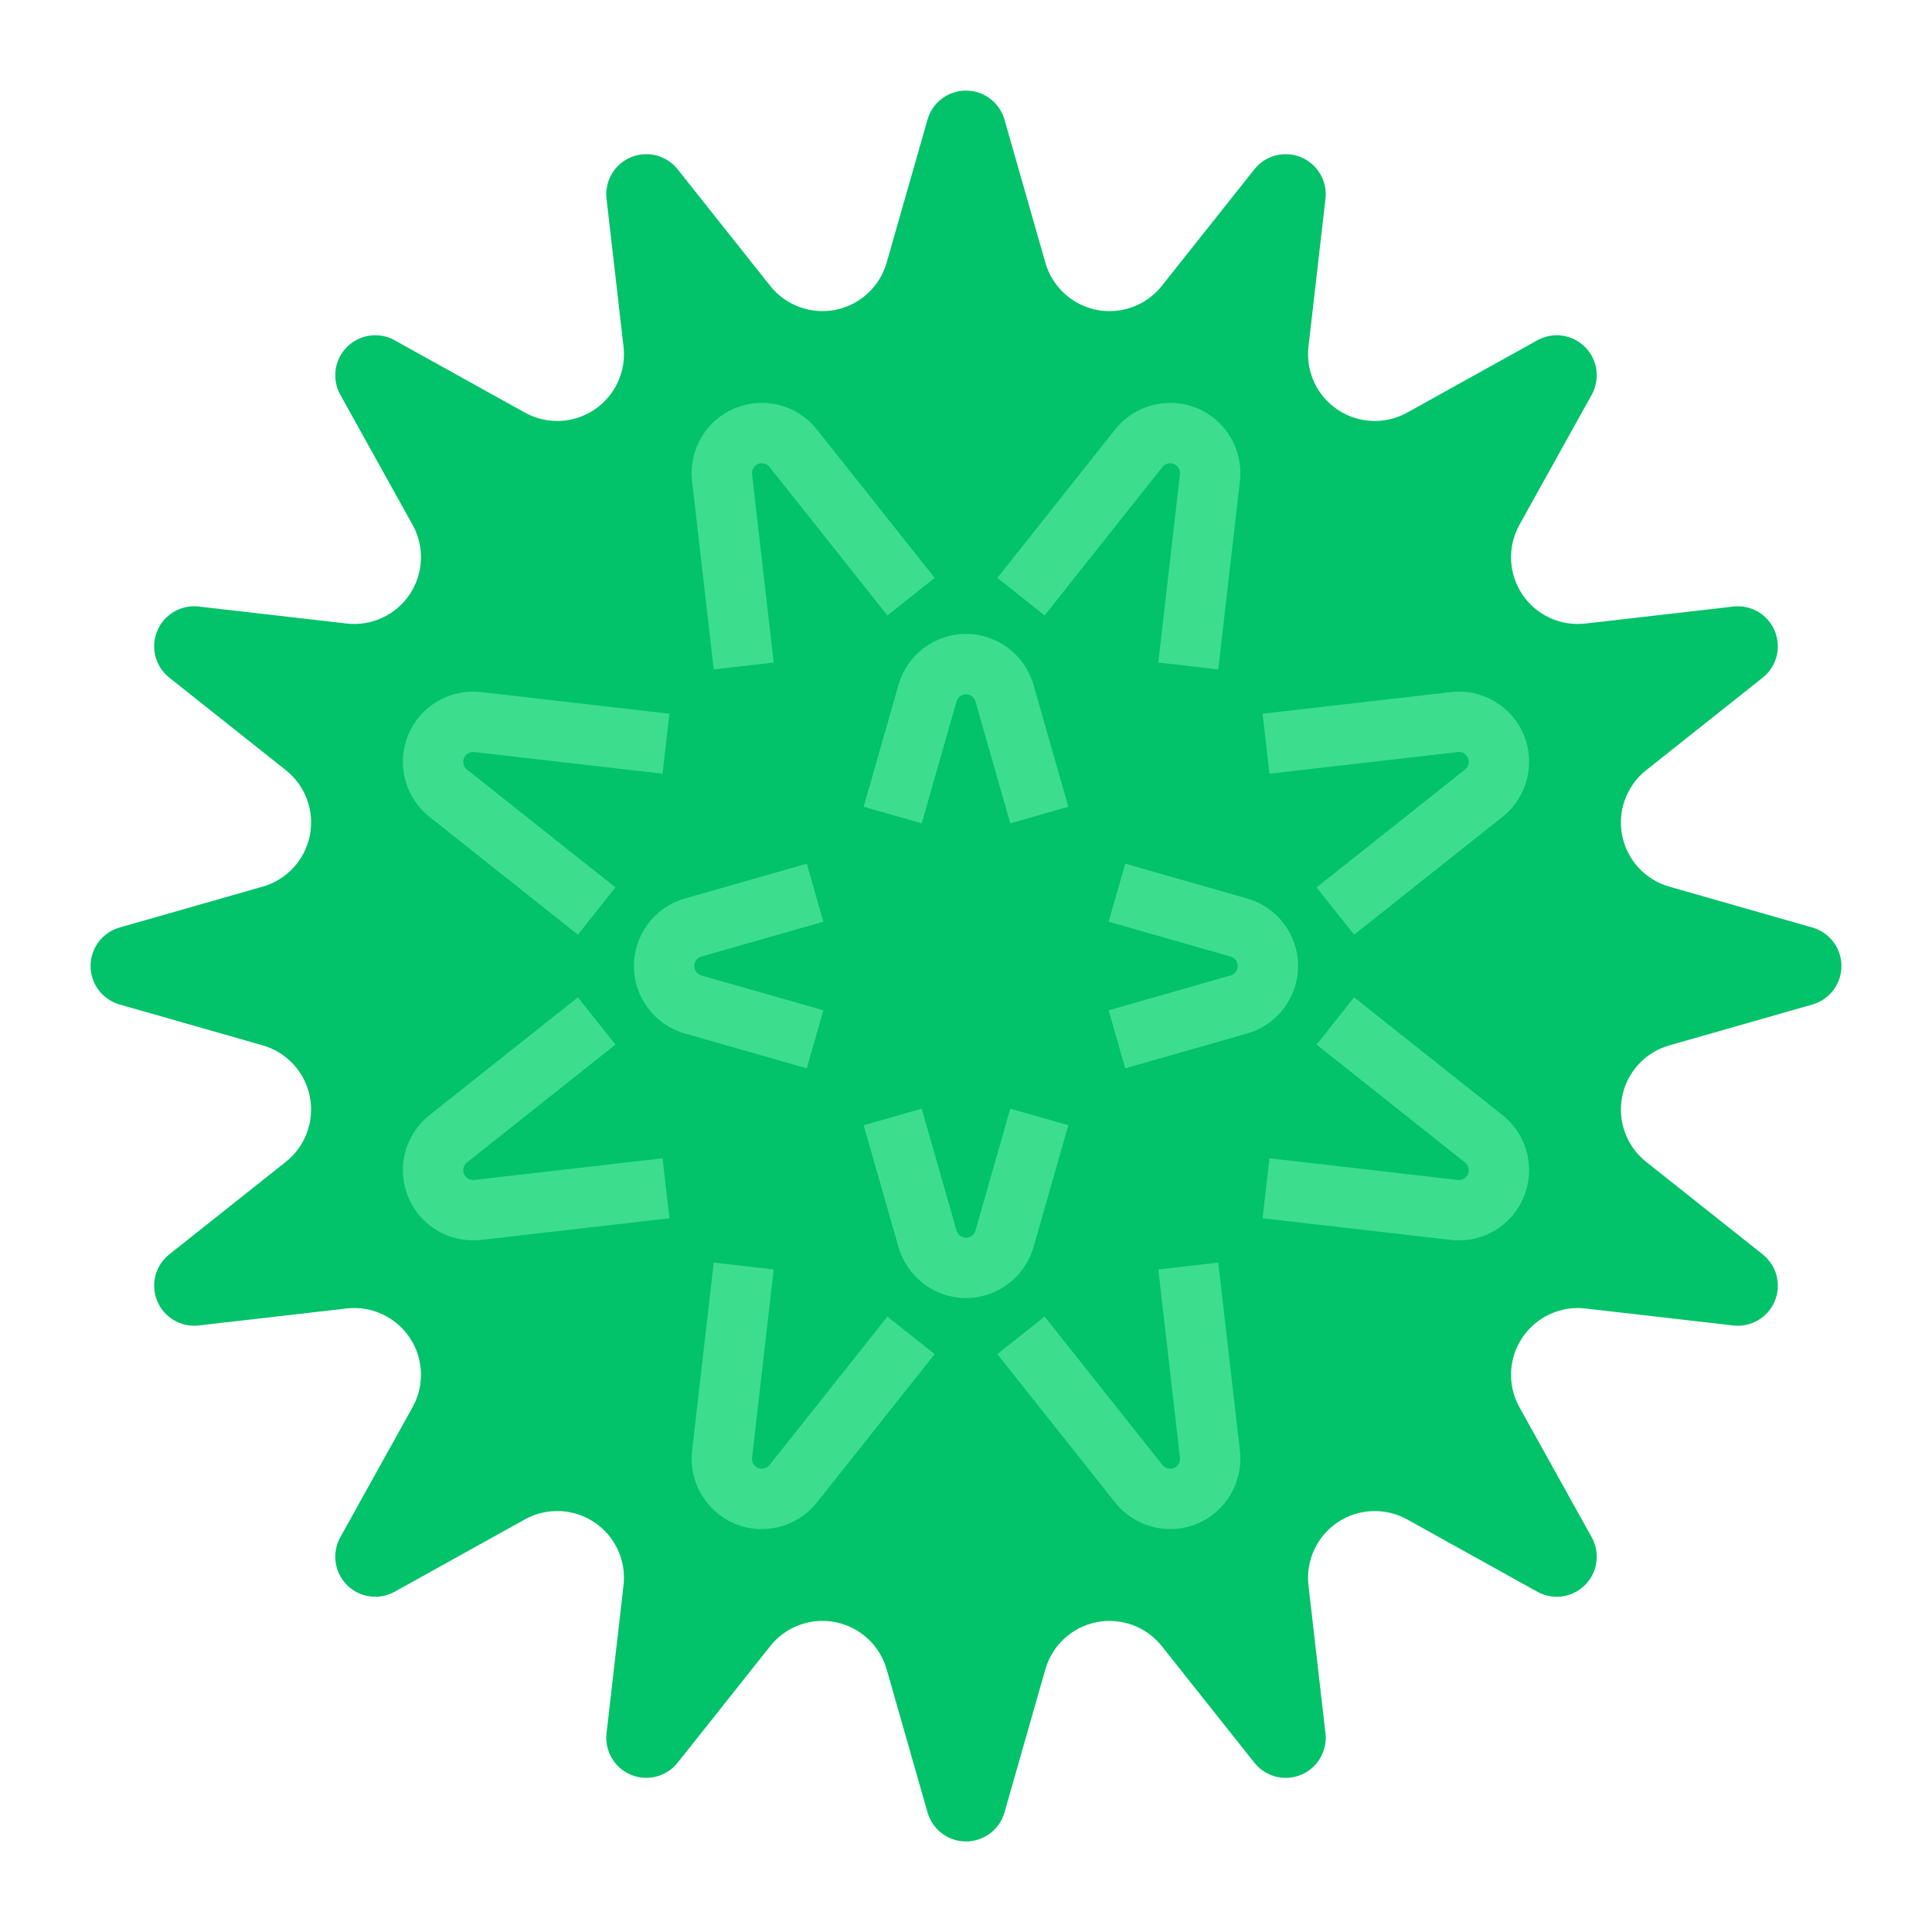
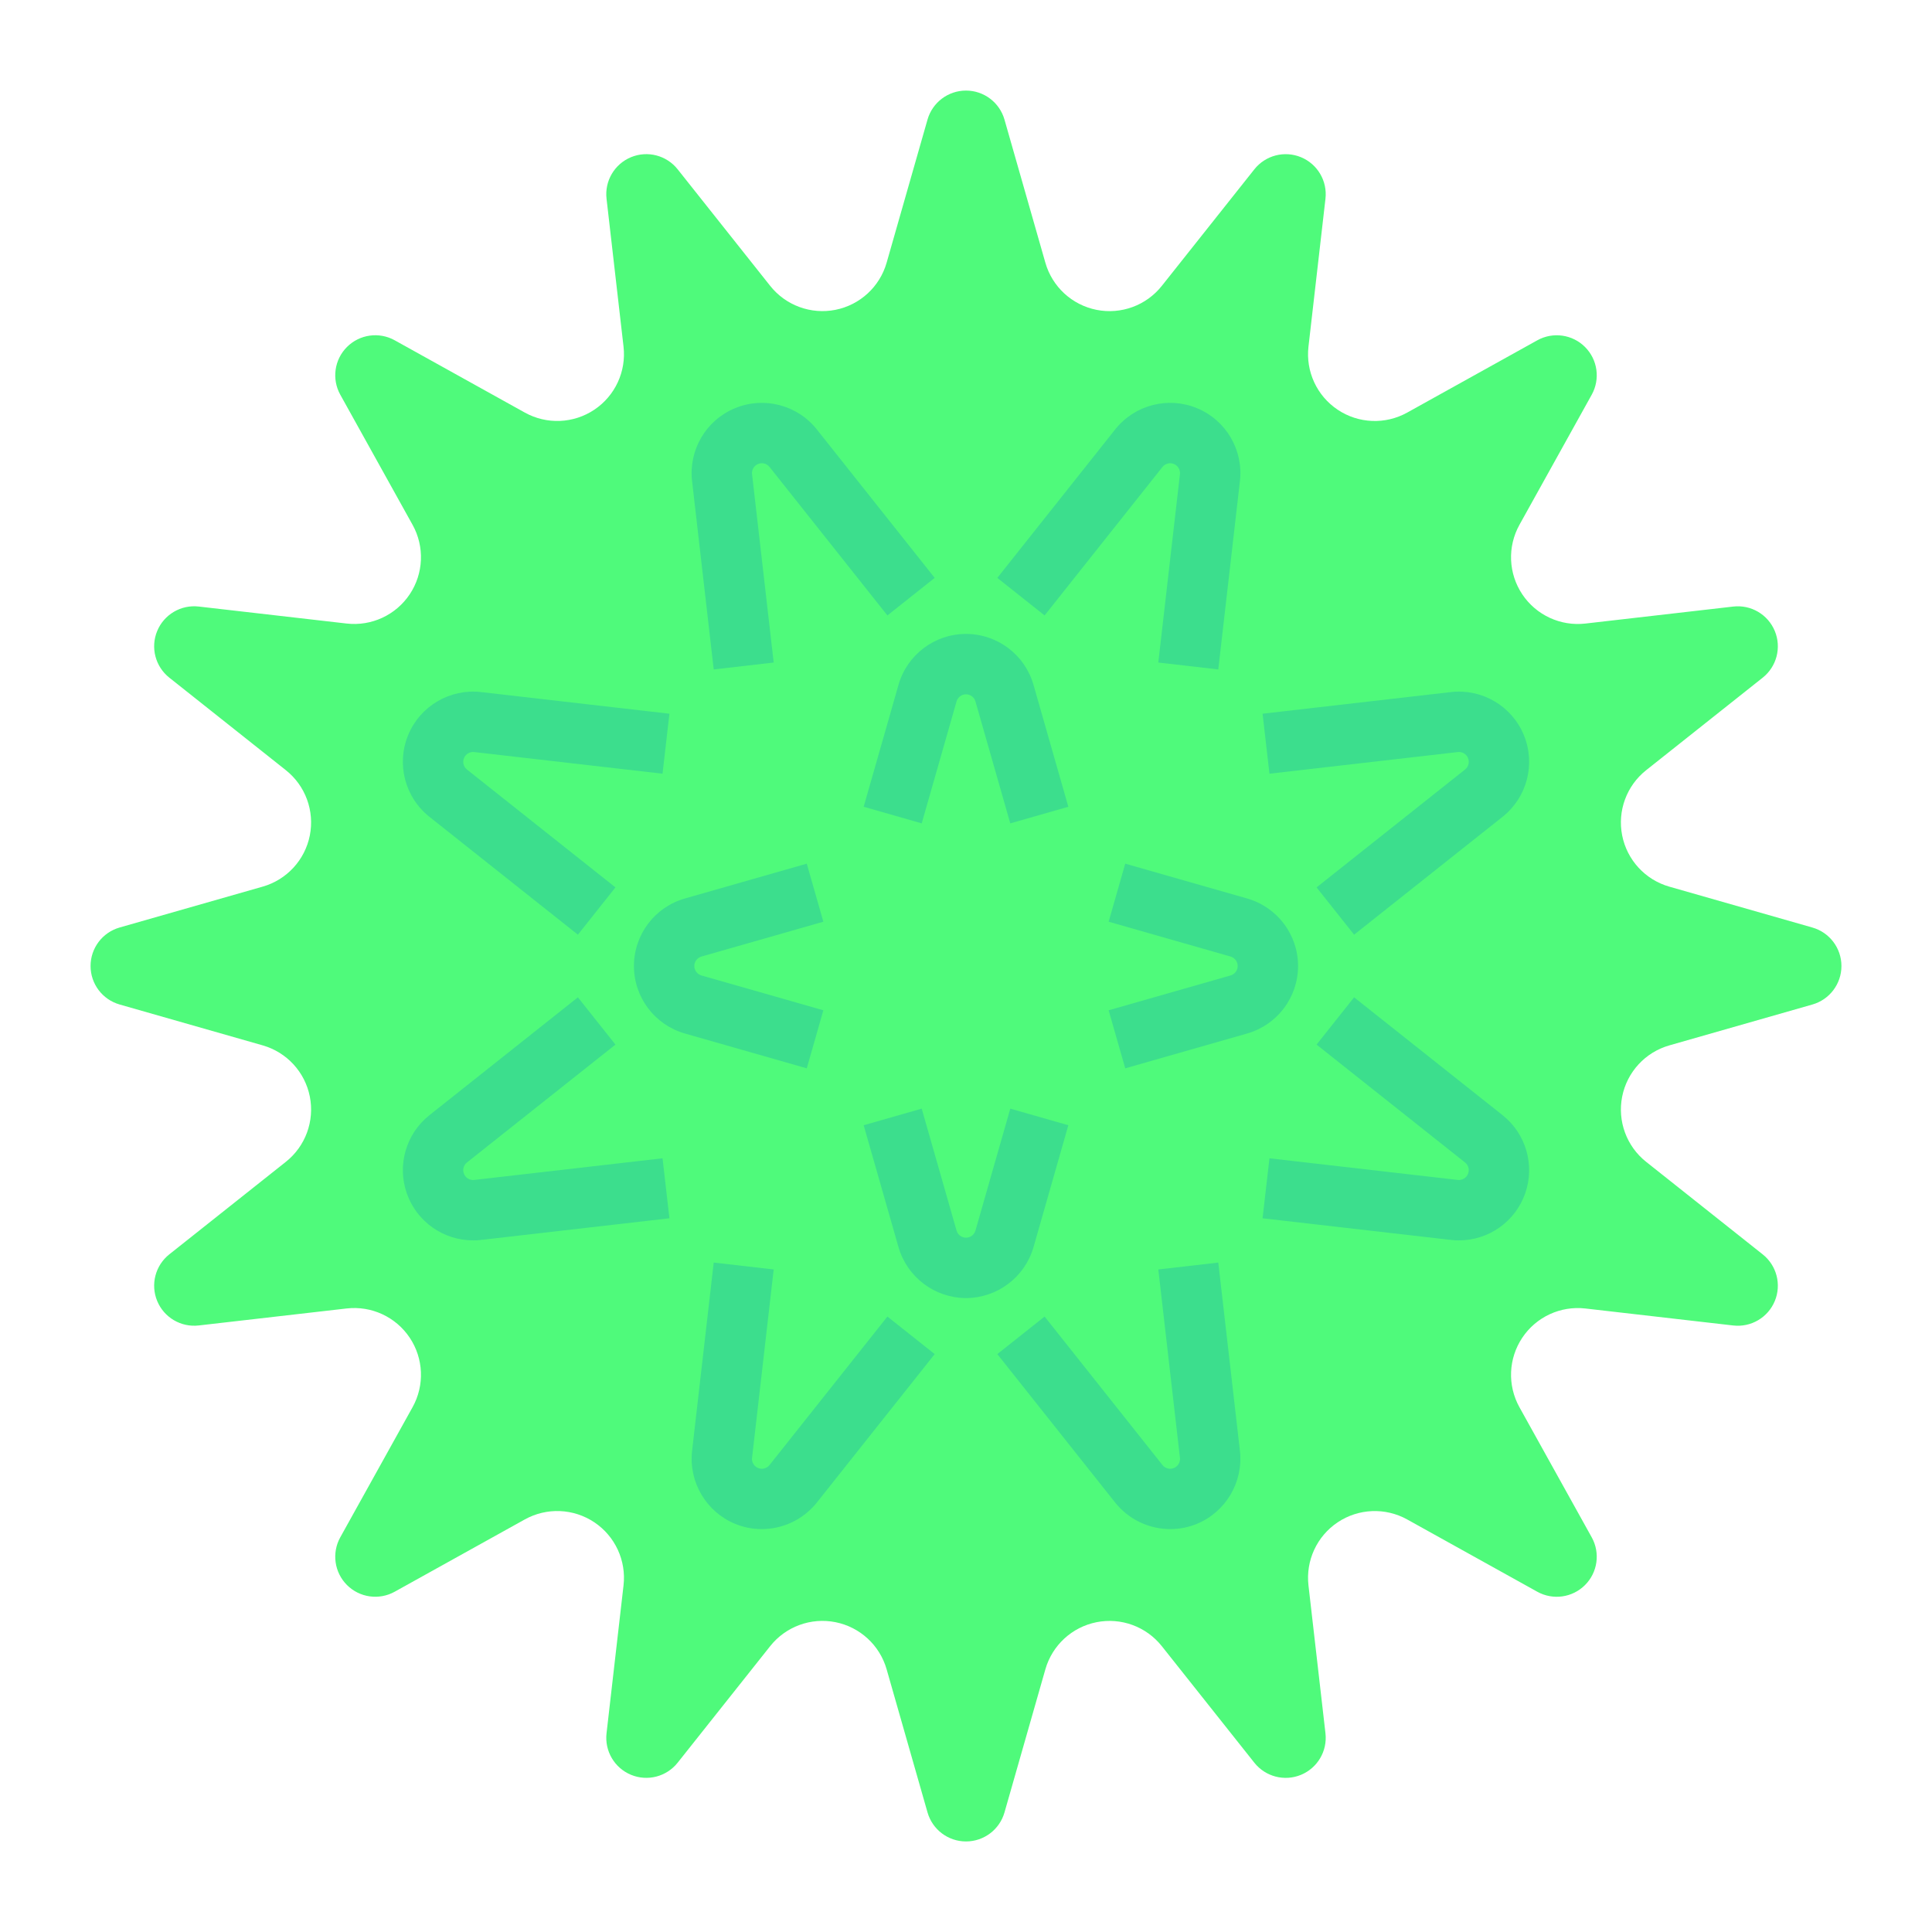
<svg xmlns="http://www.w3.org/2000/svg" id="flat" height="512" viewBox="0 0 512 512" width="512">
-   <path d="m266.199 480.311 10.835-37.923a17.687 17.687 0 0 1 13.556-12.488 17.687 17.687 0 0 1 17.303 6.35l24.525 30.892a10.606 10.606 0 0 0 12.365 3.204 10.606 10.606 0 0 0 6.478-11.009l-4.503-39.186a17.687 17.687 0 0 1 7.745-16.725 17.687 17.687 0 0 1 18.416-.755l34.48 19.156a10.606 10.606 0 0 0 12.65-1.772 10.606 10.606 0 0 0 1.772-12.65l-19.156-34.48a17.687 17.687 0 0 1 .755-18.416 17.687 17.687 0 0 1 16.725-7.745l39.186 4.503a10.606 10.606 0 0 0 11.009-6.478 10.606 10.606 0 0 0 -3.204-12.365l-30.892-24.525a17.687 17.687 0 0 1 -6.35-17.303 17.687 17.687 0 0 1 12.488-13.556l37.926-10.836a10.606 10.606 0 0 0 7.692-10.198 10.606 10.606 0 0 0 -7.692-10.198l-37.926-10.836a17.687 17.687 0 0 1 -12.488-13.556 17.687 17.687 0 0 1 6.35-17.303l30.892-24.525a10.606 10.606 0 0 0 3.204-12.365 10.606 10.606 0 0 0 -11.009-6.478l-39.186 4.503a17.687 17.687 0 0 1 -16.725-7.745 17.687 17.687 0 0 1 -.755-18.416l19.156-34.48a10.606 10.606 0 0 0 -1.772-12.65 10.606 10.606 0 0 0 -12.65-1.772l-34.48 19.156a17.687 17.687 0 0 1 -18.416-.755 17.687 17.687 0 0 1 -7.745-16.725l4.503-39.186a10.606 10.606 0 0 0 -6.478-11.009 10.606 10.606 0 0 0 -12.365 3.204l-24.525 30.892a17.687 17.687 0 0 1 -17.303 6.35 17.687 17.687 0 0 1 -13.556-12.488l-10.837-37.929a10.606 10.606 0 0 0 -10.194-7.692 10.606 10.606 0 0 0 -10.202 7.692l-10.835 37.923a17.687 17.687 0 0 1 -13.556 12.488 17.687 17.687 0 0 1 -17.303-6.35l-24.525-30.892a10.606 10.606 0 0 0 -12.365-3.204 10.606 10.606 0 0 0 -6.478 11.009l4.503 39.186a17.687 17.687 0 0 1 -7.745 16.725 17.687 17.687 0 0 1 -18.416.755l-34.48-19.156a10.606 10.606 0 0 0 -12.65 1.772 10.606 10.606 0 0 0 -1.772 12.65l19.156 34.48a17.687 17.687 0 0 1 -.755 18.416 17.687 17.687 0 0 1 -16.725 7.745l-39.186-4.503a10.606 10.606 0 0 0 -11.009 6.478 10.606 10.606 0 0 0 3.204 12.365l30.892 24.525a17.687 17.687 0 0 1 6.35 17.303 17.687 17.687 0 0 1 -12.488 13.556l-37.926 10.836a10.606 10.606 0 0 0 -7.692 10.198 10.606 10.606 0 0 0 7.692 10.198l37.926 10.836a17.687 17.687 0 0 1 12.488 13.556 17.687 17.687 0 0 1 -6.35 17.303l-30.892 24.525a10.606 10.606 0 0 0 -3.204 12.365 10.606 10.606 0 0 0 11.009 6.478l39.186-4.503a17.687 17.687 0 0 1 16.725 7.745 17.687 17.687 0 0 1 .755 18.416l-19.156 34.48a10.606 10.606 0 0 0 1.772 12.65 10.606 10.606 0 0 0 12.65 1.772l34.48-19.156a17.687 17.687 0 0 1 18.416.755 17.687 17.687 0 0 1 7.745 16.725l-4.503 39.186a10.606 10.606 0 0 0 6.478 11.009 10.606 10.606 0 0 0 12.365-3.204l24.525-30.892a17.687 17.687 0 0 1 17.303-6.35 17.687 17.687 0 0 1 13.556 12.488l10.837 37.929a10.606 10.606 0 0 0 10.194 7.692 10.606 10.606 0 0 0 10.202-7.692z" fill="#02c26a" />
+   <path d="m266.199 480.311 10.835-37.923a17.687 17.687 0 0 1 13.556-12.488 17.687 17.687 0 0 1 17.303 6.35l24.525 30.892a10.606 10.606 0 0 0 12.365 3.204 10.606 10.606 0 0 0 6.478-11.009l-4.503-39.186a17.687 17.687 0 0 1 7.745-16.725 17.687 17.687 0 0 1 18.416-.755l34.48 19.156a10.606 10.606 0 0 0 12.65-1.772 10.606 10.606 0 0 0 1.772-12.65l-19.156-34.48a17.687 17.687 0 0 1 .755-18.416 17.687 17.687 0 0 1 16.725-7.745l39.186 4.503a10.606 10.606 0 0 0 11.009-6.478 10.606 10.606 0 0 0 -3.204-12.365l-30.892-24.525a17.687 17.687 0 0 1 -6.35-17.303 17.687 17.687 0 0 1 12.488-13.556l37.926-10.836a10.606 10.606 0 0 0 7.692-10.198 10.606 10.606 0 0 0 -7.692-10.198l-37.926-10.836a17.687 17.687 0 0 1 -12.488-13.556 17.687 17.687 0 0 1 6.35-17.303l30.892-24.525a10.606 10.606 0 0 0 3.204-12.365 10.606 10.606 0 0 0 -11.009-6.478l-39.186 4.503a17.687 17.687 0 0 1 -16.725-7.745 17.687 17.687 0 0 1 -.755-18.416l19.156-34.48a10.606 10.606 0 0 0 -1.772-12.65 10.606 10.606 0 0 0 -12.65-1.772l-34.48 19.156a17.687 17.687 0 0 1 -18.416-.755 17.687 17.687 0 0 1 -7.745-16.725l4.503-39.186a10.606 10.606 0 0 0 -6.478-11.009 10.606 10.606 0 0 0 -12.365 3.204l-24.525 30.892a17.687 17.687 0 0 1 -17.303 6.35 17.687 17.687 0 0 1 -13.556-12.488l-10.837-37.929a10.606 10.606 0 0 0 -10.194-7.692 10.606 10.606 0 0 0 -10.202 7.692l-10.835 37.923a17.687 17.687 0 0 1 -13.556 12.488 17.687 17.687 0 0 1 -17.303-6.35l-24.525-30.892a10.606 10.606 0 0 0 -12.365-3.204 10.606 10.606 0 0 0 -6.478 11.009l4.503 39.186a17.687 17.687 0 0 1 -7.745 16.725 17.687 17.687 0 0 1 -18.416.755l-34.48-19.156a10.606 10.606 0 0 0 -12.65 1.772 10.606 10.606 0 0 0 -1.772 12.65l19.156 34.48a17.687 17.687 0 0 1 -.755 18.416 17.687 17.687 0 0 1 -16.725 7.745l-39.186-4.503a10.606 10.606 0 0 0 -11.009 6.478 10.606 10.606 0 0 0 3.204 12.365l30.892 24.525a17.687 17.687 0 0 1 6.35 17.303 17.687 17.687 0 0 1 -12.488 13.556l-37.926 10.836a10.606 10.606 0 0 0 -7.692 10.198 10.606 10.606 0 0 0 7.692 10.198l37.926 10.836a17.687 17.687 0 0 1 12.488 13.556 17.687 17.687 0 0 1 -6.35 17.303l-30.892 24.525a10.606 10.606 0 0 0 -3.204 12.365 10.606 10.606 0 0 0 11.009 6.478l39.186-4.503a17.687 17.687 0 0 1 16.725 7.745 17.687 17.687 0 0 1 .755 18.416l-19.156 34.48a10.606 10.606 0 0 0 1.772 12.65 10.606 10.606 0 0 0 12.65 1.772l34.48-19.156a17.687 17.687 0 0 1 18.416.755 17.687 17.687 0 0 1 7.745 16.725l-4.503 39.186a10.606 10.606 0 0 0 6.478 11.009 10.606 10.606 0 0 0 12.365-3.204l24.525-30.892a17.687 17.687 0 0 1 17.303-6.35 17.687 17.687 0 0 1 13.556 12.488l10.837 37.929a10.606 10.606 0 0 0 10.194 7.692 10.606 10.606 0 0 0 10.202-7.692z" fill="#4ffa7b" />
  <g fill="#3cde8d">
    <path d="m153.148 247.701-39.349-31.238a18.606 18.606 0 0 1 13.692-33.056l49.913 5.735-1.826 15.896-49.913-5.735a2.606 2.606 0 0 0 -1.918 4.629l39.35 31.238z" />
    <path d="m125.391 328.714a18.605 18.605 0 0 1 -11.59-33.177l39.348-31.238 9.949 12.531-39.349 31.238a2.605 2.605 0 0 0 1.917 4.629l49.913-5.735 1.826 15.896-49.913 5.735a18.467 18.467 0 0 1 -2.102.121z" />
    <path d="m201.843 405.224a18.467 18.467 0 0 1 -7.072-1.403 18.683 18.683 0 0 1 -11.363-19.314l5.734-49.912 15.895 1.826-5.734 49.913a2.606 2.606 0 0 0 4.63 1.917l31.238-39.348 12.531 9.948-31.238 39.349a18.683 18.683 0 0 1 -14.62 7.024z" />
    <path d="m310.157 405.224a18.68 18.68 0 0 1 -14.62-7.024l-31.238-39.349 12.531-9.948 31.238 39.349a2.606 2.606 0 0 0 4.63-1.917l-5.734-49.914 15.895-1.826 5.734 49.913a18.682 18.682 0 0 1 -11.363 19.313 18.463 18.463 0 0 1 -7.072 1.403z" />
    <path d="m386.609 328.714a18.355 18.355 0 0 1 -2.102-.121l-49.913-5.735 1.826-15.896 49.913 5.735a2.606 2.606 0 0 0 1.918-4.629l-39.35-31.238 9.949-12.531 39.349 31.238a18.605 18.605 0 0 1 -11.591 33.177z" />
    <path d="m358.852 247.701-9.949-12.531 39.349-31.238a2.605 2.605 0 0 0 -1.917-4.629l-49.913 5.735-1.826-15.896 49.913-5.735a18.606 18.606 0 0 1 13.691 33.056z" />
    <path d="m322.858 177.405-15.895-1.826 5.734-49.913a2.606 2.606 0 0 0 -4.63-1.917l-31.238 39.348-12.531-9.948 31.238-39.349a18.605 18.605 0 0 1 33.056 13.693z" />
    <path d="m189.142 177.405-5.734-49.913a18.606 18.606 0 0 1 33.056-13.693l31.238 39.349-12.531 9.948-31.238-39.349a2.606 2.606 0 0 0 -4.63 1.917l5.734 49.914z" />
    <path d="m267.736 218.198-9.23-32.308a2.607 2.607 0 0 0 -5.013.001l-9.229 32.306-15.385-4.396 9.23-32.308a18.606 18.606 0 0 1 35.78-.001l9.231 32.309z" />
    <path d="m213.802 283.121-32.308-9.231a18.606 18.606 0 0 1 .001-35.78l32.307-9.231 4.396 15.385-32.308 9.231a2.606 2.606 0 0 0 -.001 5.011l32.309 9.231z" />
    <path d="m256 344a18.686 18.686 0 0 1 -17.89-13.493l-9.231-32.309 15.385-4.396 9.23 32.308a2.607 2.607 0 0 0 5.013-.001l9.229-32.306 15.385 4.396-9.23 32.308a18.688 18.688 0 0 1 -17.891 13.495z" />
    <path d="m298.198 283.121-4.396-15.385 32.308-9.231a2.606 2.606 0 0 0 .001-5.011l-32.309-9.231 4.396-15.385 32.308 9.231a18.606 18.606 0 0 1 -.001 35.78z" />
  </g>
</svg>
